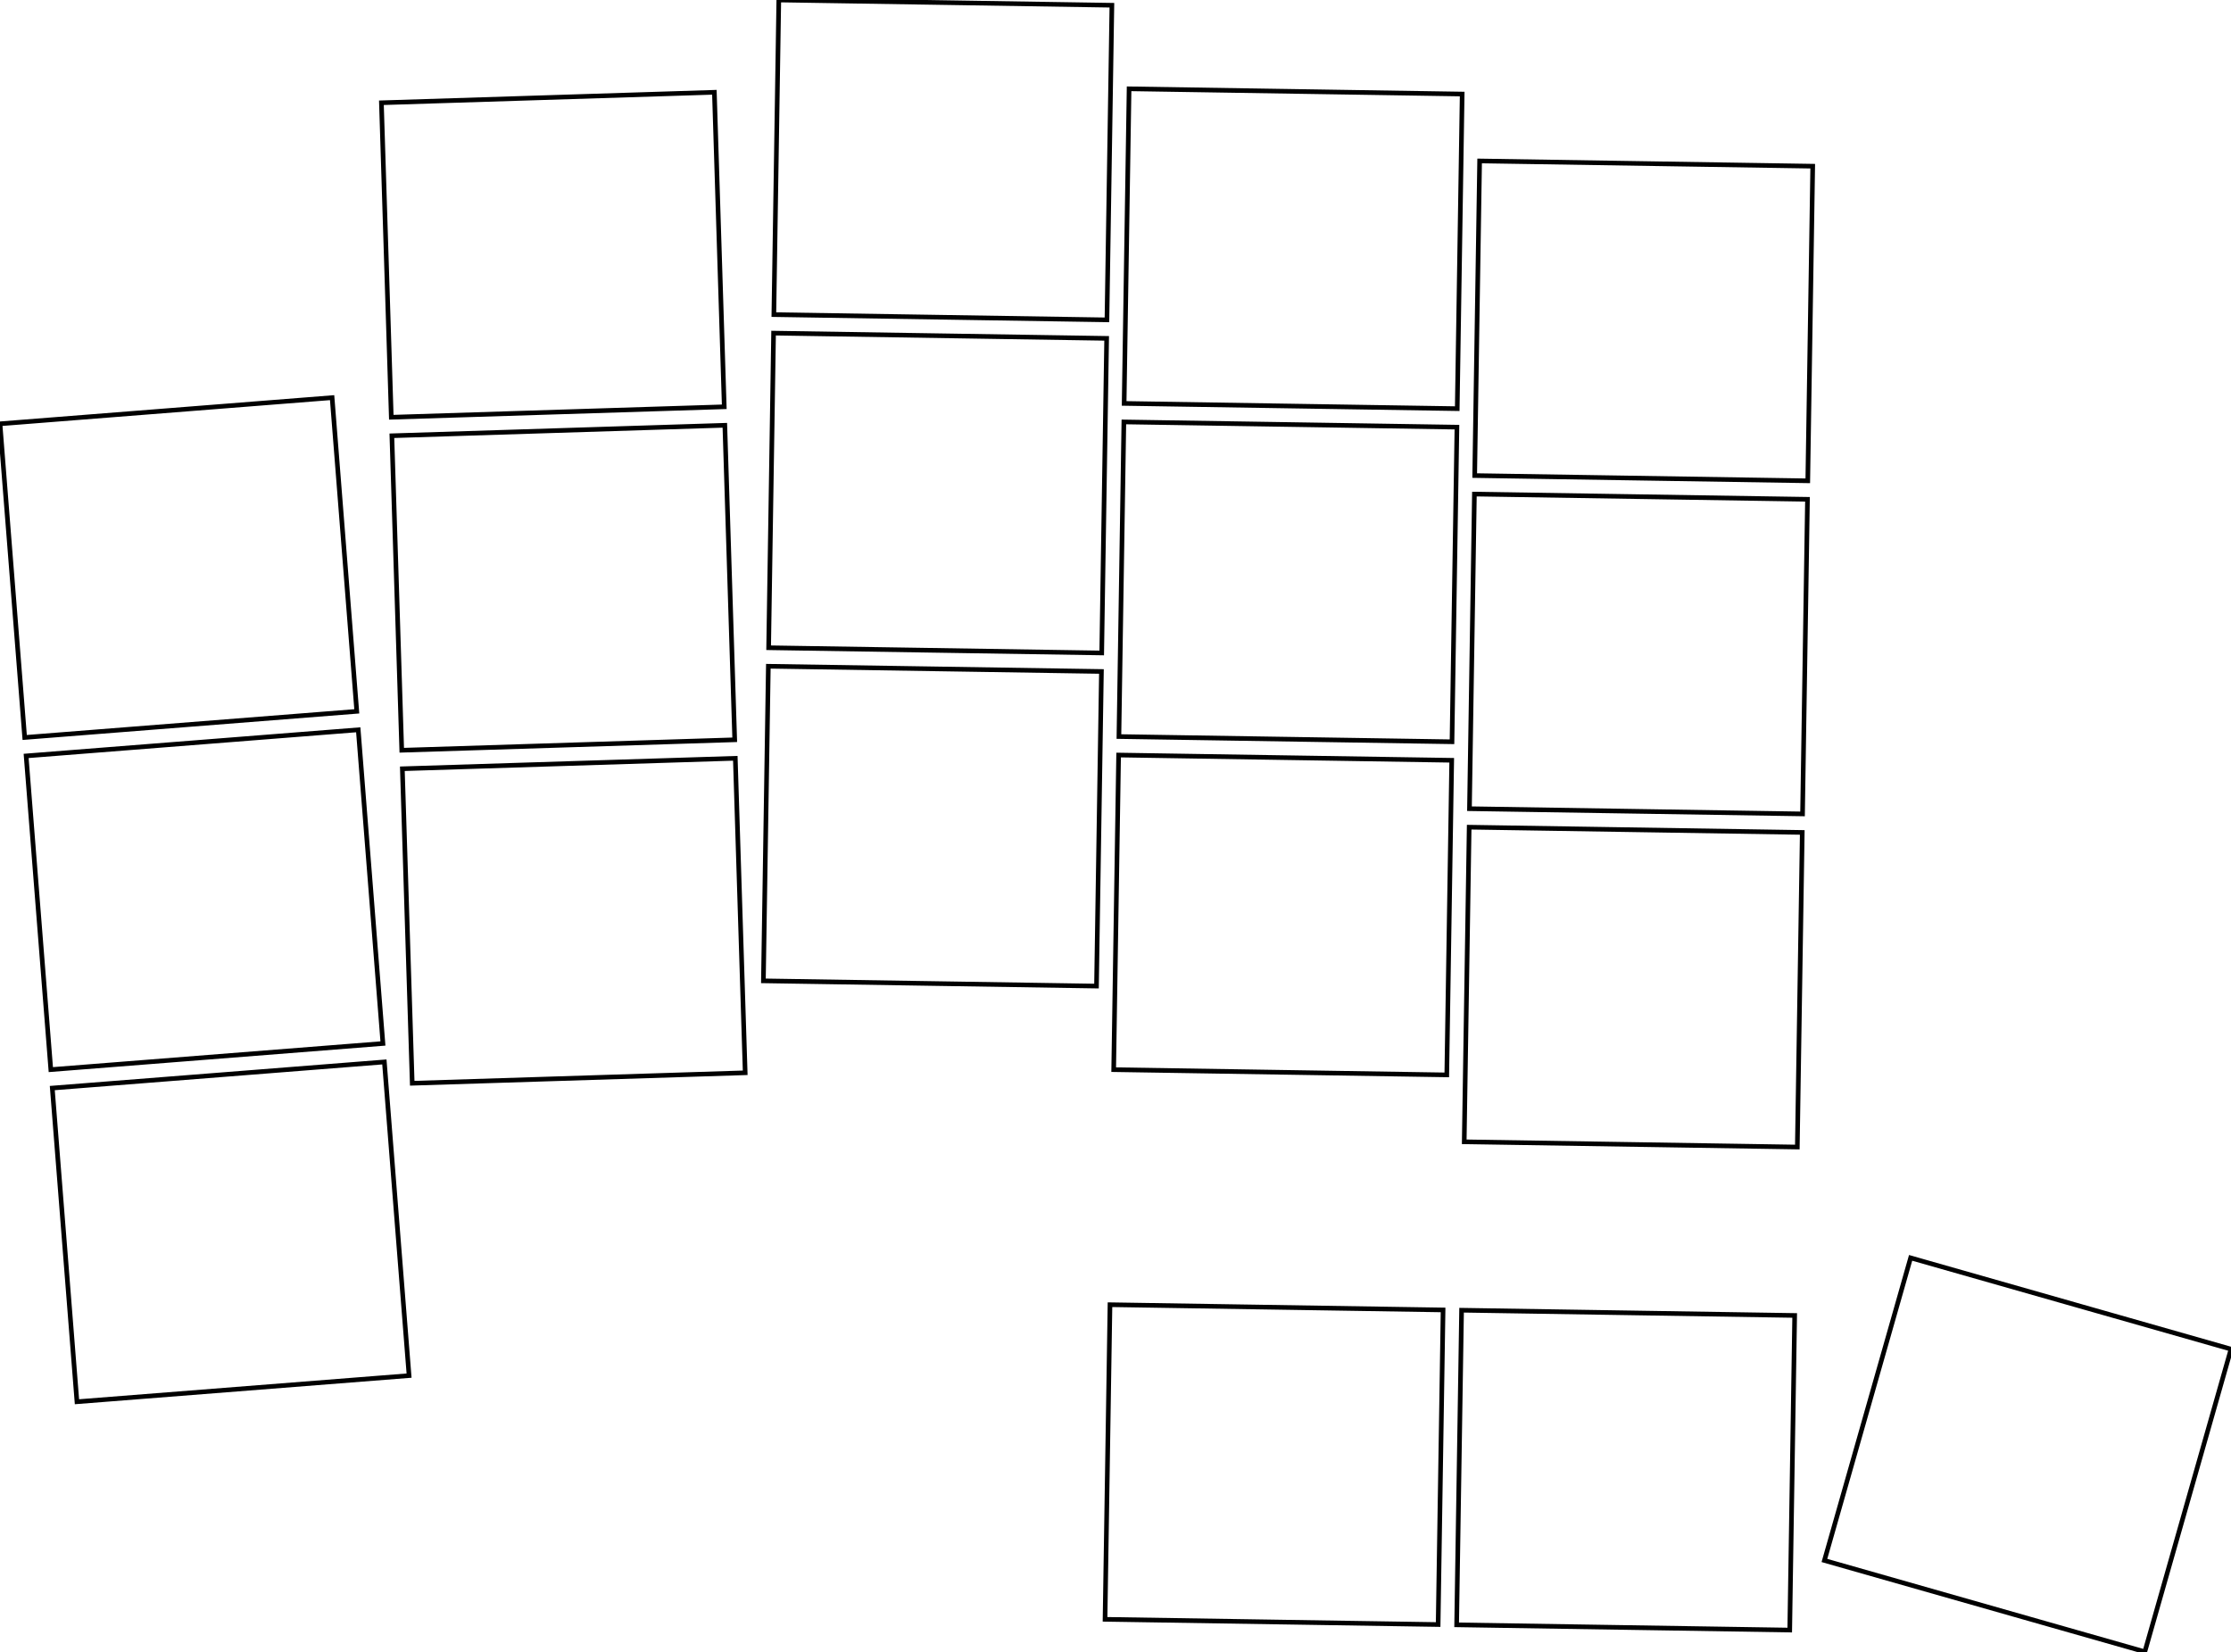
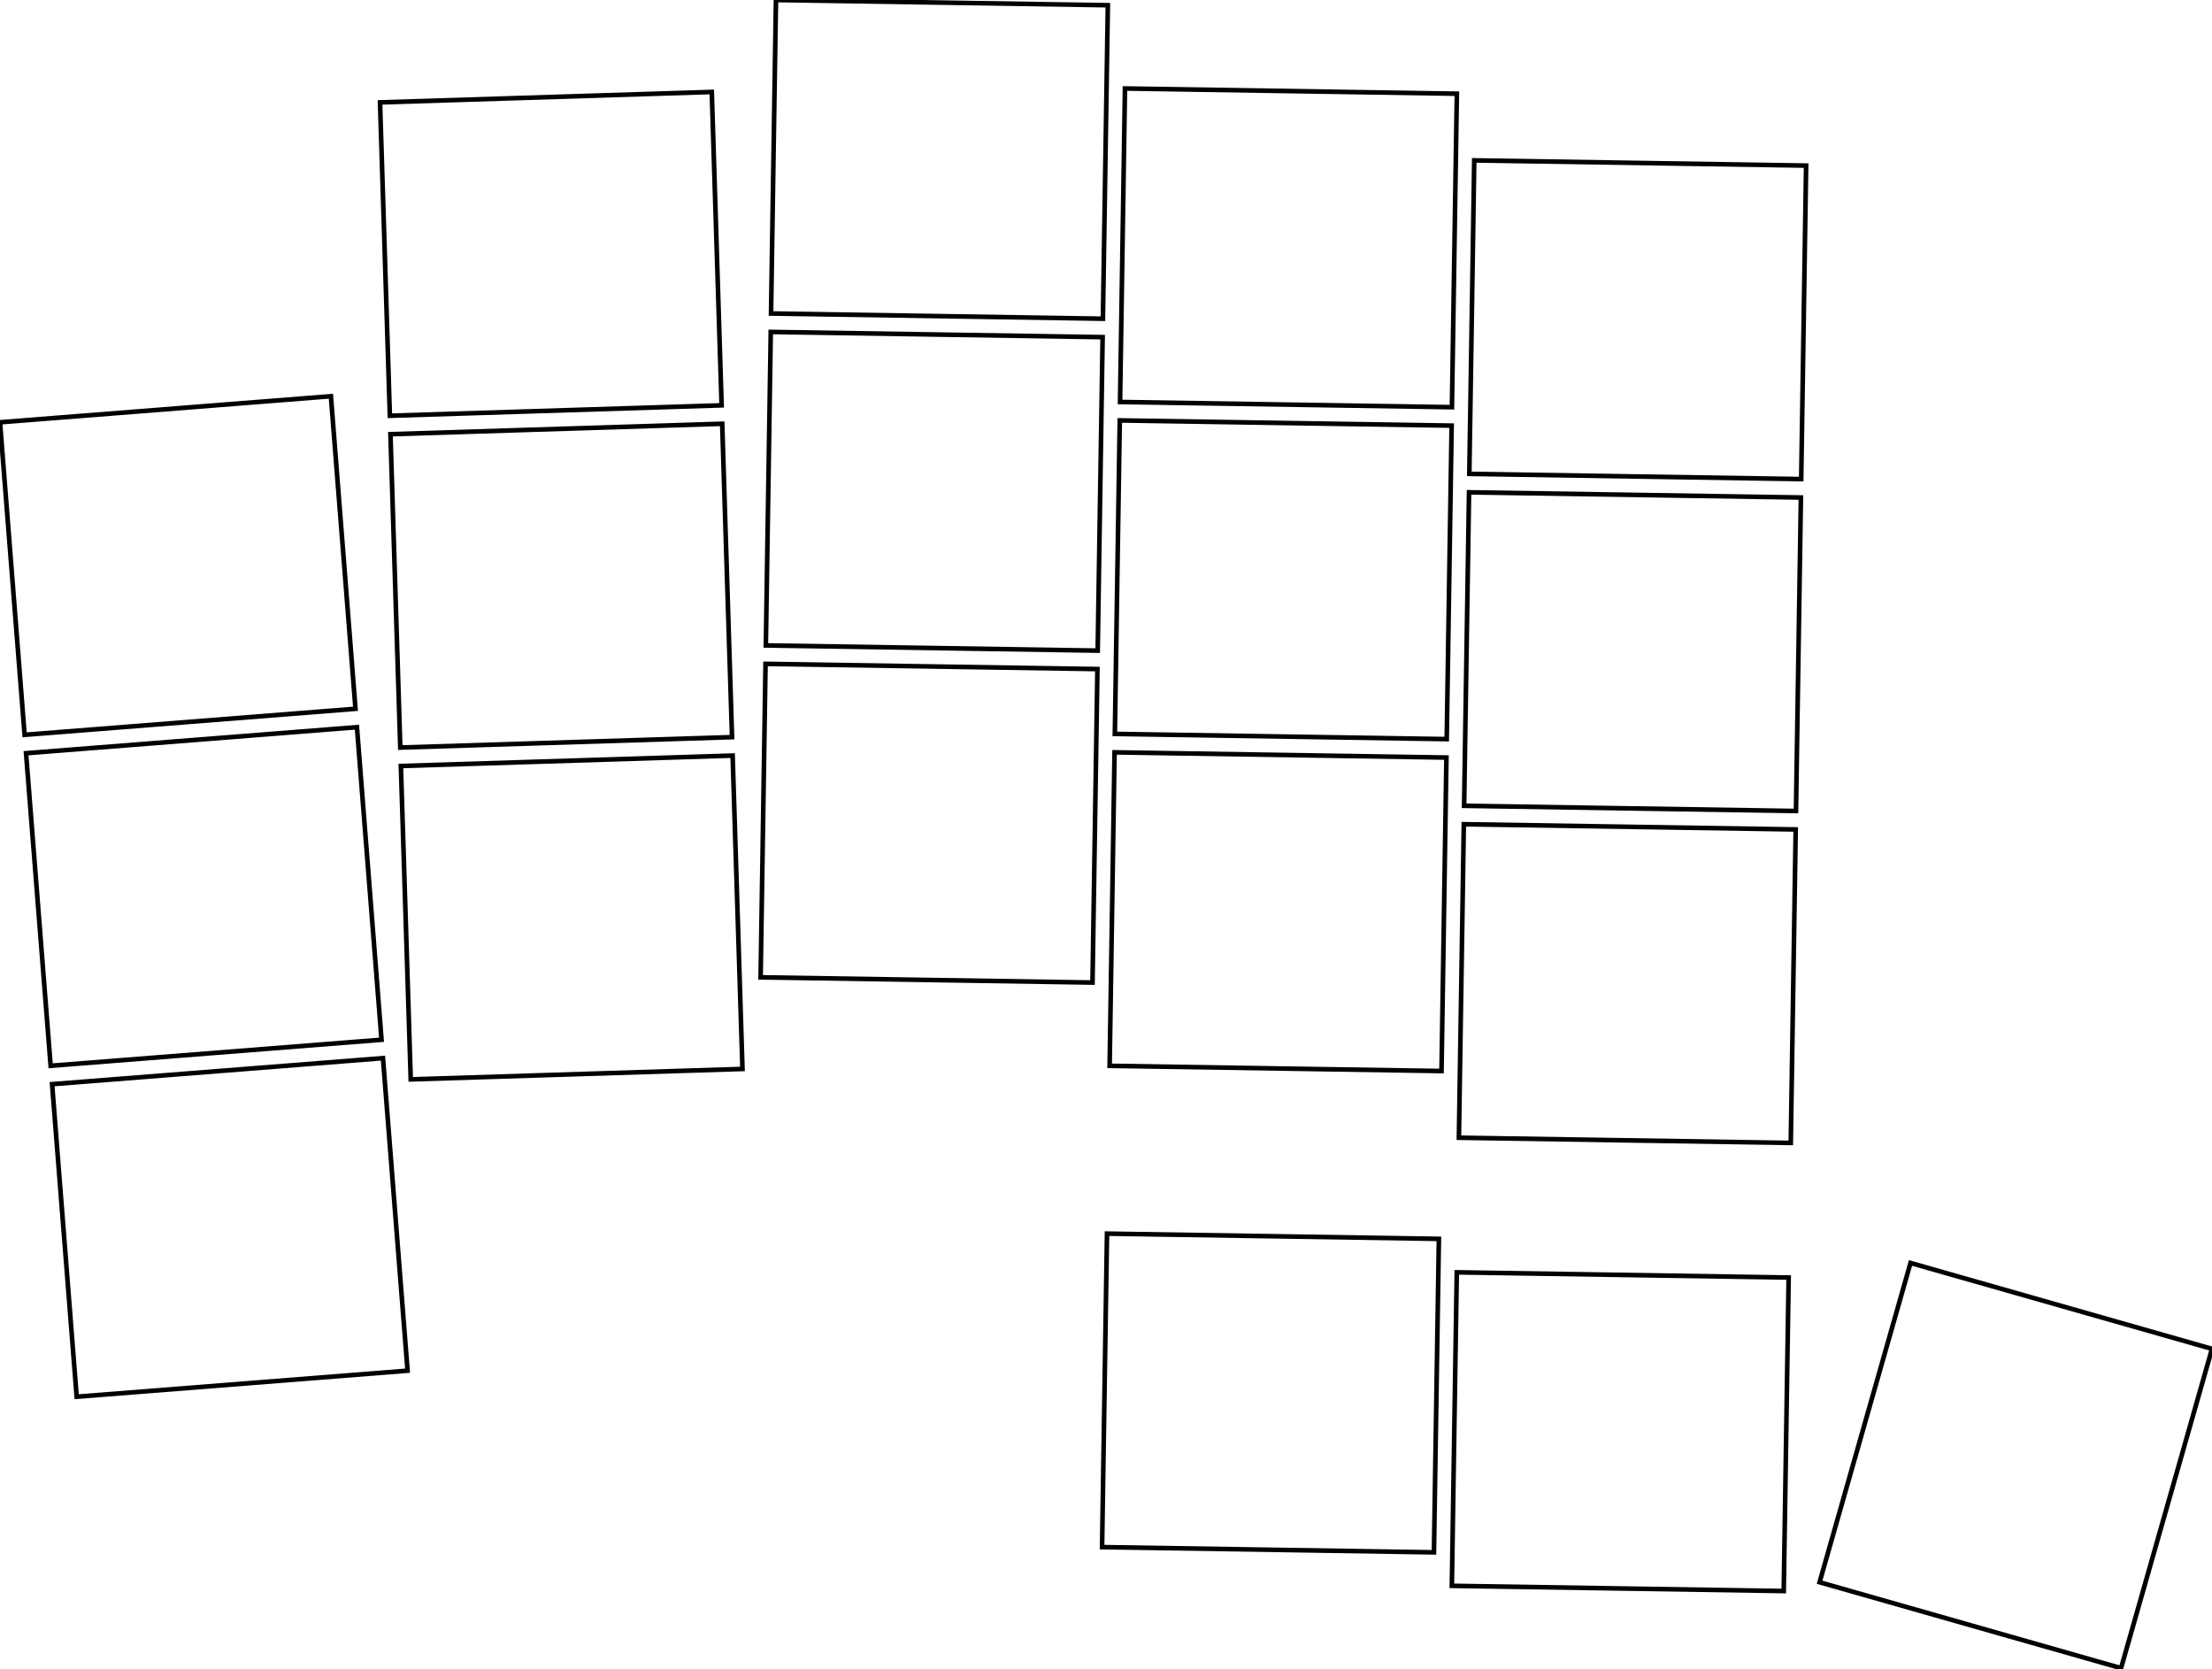
- <svg xmlns="http://www.w3.org/2000/svg" width="120.548mm" height="89.24mm" viewBox="0 0 120.548 89.24">
+ <svg xmlns="http://www.w3.org/2000/svg" width="119.958mm" height="90.449mm" viewBox="0 0 119.958 90.449">
  <g id="svgGroup" stroke-linecap="round" fill-rule="evenodd" font-size="9pt" stroke="#000" stroke-width="0.25mm" fill="none" style="stroke:#000;stroke-width:0.25mm;fill:none">
-     <path d="M 4.158 75.733 L 22.103 74.321 L 20.769 57.374 L 2.825 58.786 L 4.158 75.733 Z M 1.334 39.844 L 19.278 38.432 L 17.945 21.484 L 0 22.897 L 1.334 39.844 Z M 2.746 57.789 L 20.691 56.377 L 19.357 39.429 L 1.412 40.841 L 2.746 57.789 Z M 22.274 58.526 L 40.265 57.96 L 39.731 40.969 L 21.74 41.534 L 22.274 58.526 Z M 21.708 40.534 L 39.699 39.969 L 39.165 22.977 L 21.174 23.543 L 21.708 40.534 Z M 21.143 22.543 L 39.134 21.978 L 38.6 4.986 L 20.609 5.552 L 21.143 22.543 Z M 41.249 52.993 L 59.247 53.276 L 59.514 36.278 L 41.516 35.996 L 41.249 52.993 Z M 41.532 34.996 L 59.529 35.278 L 59.796 18.281 L 41.799 17.998 L 41.532 34.996 Z M 41.814 16.998 L 59.812 17.281 L 60.079 0.283 L 42.081 0 L 41.814 16.998 Z M 60.176 57.791 L 78.174 58.074 L 78.441 41.076 L 60.443 40.793 L 60.176 57.791 Z M 60.459 39.794 L 78.456 40.076 L 78.723 23.078 L 60.726 22.796 L 60.459 39.794 Z M 60.741 21.796 L 78.739 22.079 L 79.006 5.081 L 61.008 4.798 L 60.741 21.796 Z M 79.117 61.689 L 97.115 61.972 L 97.382 44.974 L 79.384 44.691 L 79.117 61.689 Z M 79.4 43.692 L 97.397 43.974 L 97.664 26.976 L 79.667 26.694 L 79.4 43.692 Z M 79.682 25.694 L 97.68 25.977 L 97.947 8.979 L 79.949 8.696 L 79.682 25.694 Z M 59.709 87.488 L 77.707 87.77 L 77.974 70.773 L 59.976 70.49 L 59.709 87.488 Z M 78.707 87.786 L 96.705 88.069 L 96.972 71.071 L 78.974 70.788 L 78.707 87.786 Z M 98.579 84.308 L 115.891 89.24 L 120.548 72.89 L 103.237 67.959 L 98.579 84.308 Z" vector-effect="non-scaling-stroke" />
+     <path d="M 4.158 75.733 L 22.103 74.321 L 20.769 57.374 L 2.825 58.786 L 4.158 75.733 Z M 1.334 39.844 L 19.278 38.432 L 17.945 21.484 L 0 22.897 L 1.334 39.844 Z M 2.746 57.789 L 20.691 56.377 L 19.357 39.429 L 1.412 40.841 L 2.746 57.789 Z M 22.274 58.526 L 40.265 57.96 L 39.731 40.969 L 21.74 41.534 L 22.274 58.526 Z M 21.708 40.534 L 39.699 39.969 L 39.165 22.977 L 21.174 23.543 L 21.708 40.534 Z M 21.143 22.543 L 39.134 21.978 L 38.6 4.986 L 20.609 5.552 L 21.143 22.543 Z M 41.249 52.993 L 59.247 53.276 L 59.514 36.278 L 41.516 35.996 L 41.249 52.993 Z M 41.532 34.996 L 59.529 35.278 L 59.796 18.281 L 41.799 17.998 L 41.532 34.996 Z M 41.814 16.998 L 59.812 17.281 L 60.079 0.283 L 42.081 0 L 41.814 16.998 Z M 60.176 57.791 L 78.174 58.074 L 78.441 41.076 L 60.443 40.793 L 60.176 57.791 Z M 60.459 39.794 L 78.456 40.076 L 78.723 23.078 L 60.726 22.796 L 60.459 39.794 Z M 60.741 21.796 L 78.739 22.079 L 79.006 5.081 L 61.008 4.798 L 60.741 21.796 Z M 79.117 61.689 L 97.115 61.972 L 97.382 44.974 L 79.384 44.691 L 79.117 61.689 Z M 79.4 43.692 L 97.397 43.974 L 97.664 26.976 L 79.667 26.694 L 79.4 43.692 Z M 79.682 25.694 L 97.68 25.977 L 97.947 8.979 L 79.949 8.696 L 79.682 25.694 Z M 59.766 83.888 L 77.764 84.171 L 78.031 67.173 L 60.033 66.89 L 59.766 83.888 Z M 78.735 85.986 L 96.733 86.269 L 97 69.271 L 79.002 68.988 L 78.735 85.986 Z M 115.026 90.449 L 119.958 73.138 L 103.608 68.48 L 98.677 85.792 L 115.026 90.449 Z" vector-effect="non-scaling-stroke" />
  </g>
</svg>
